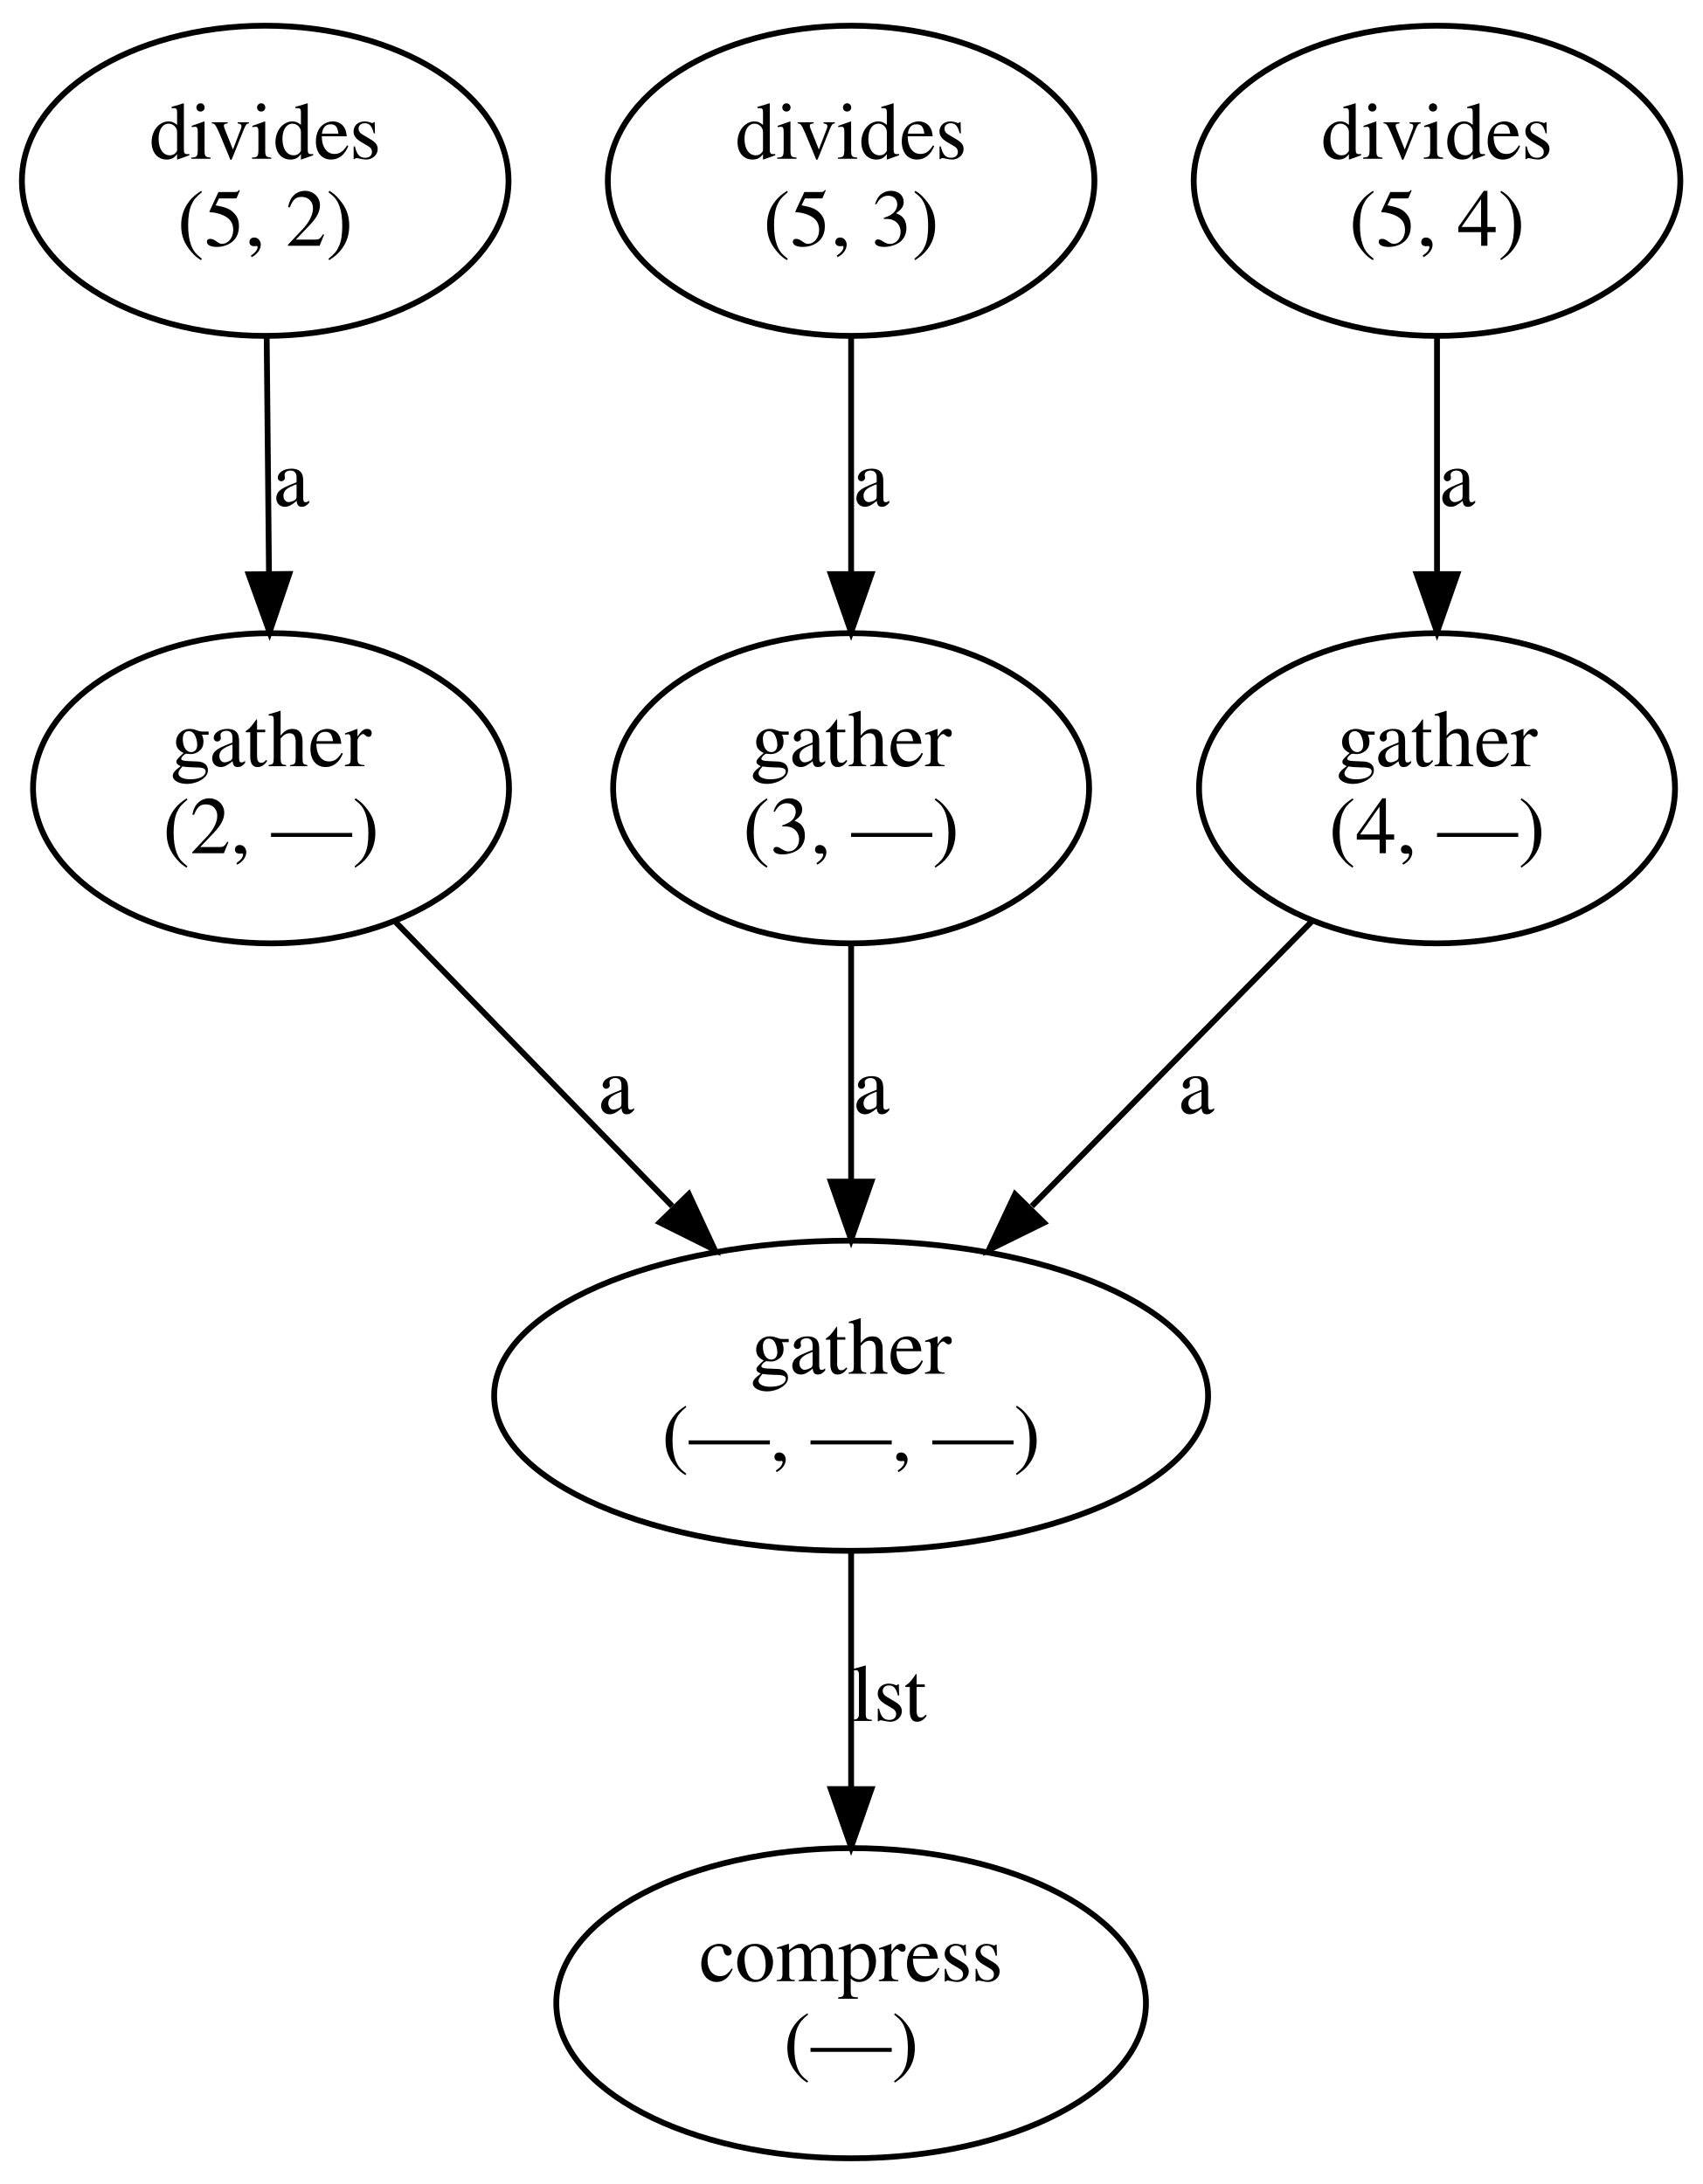
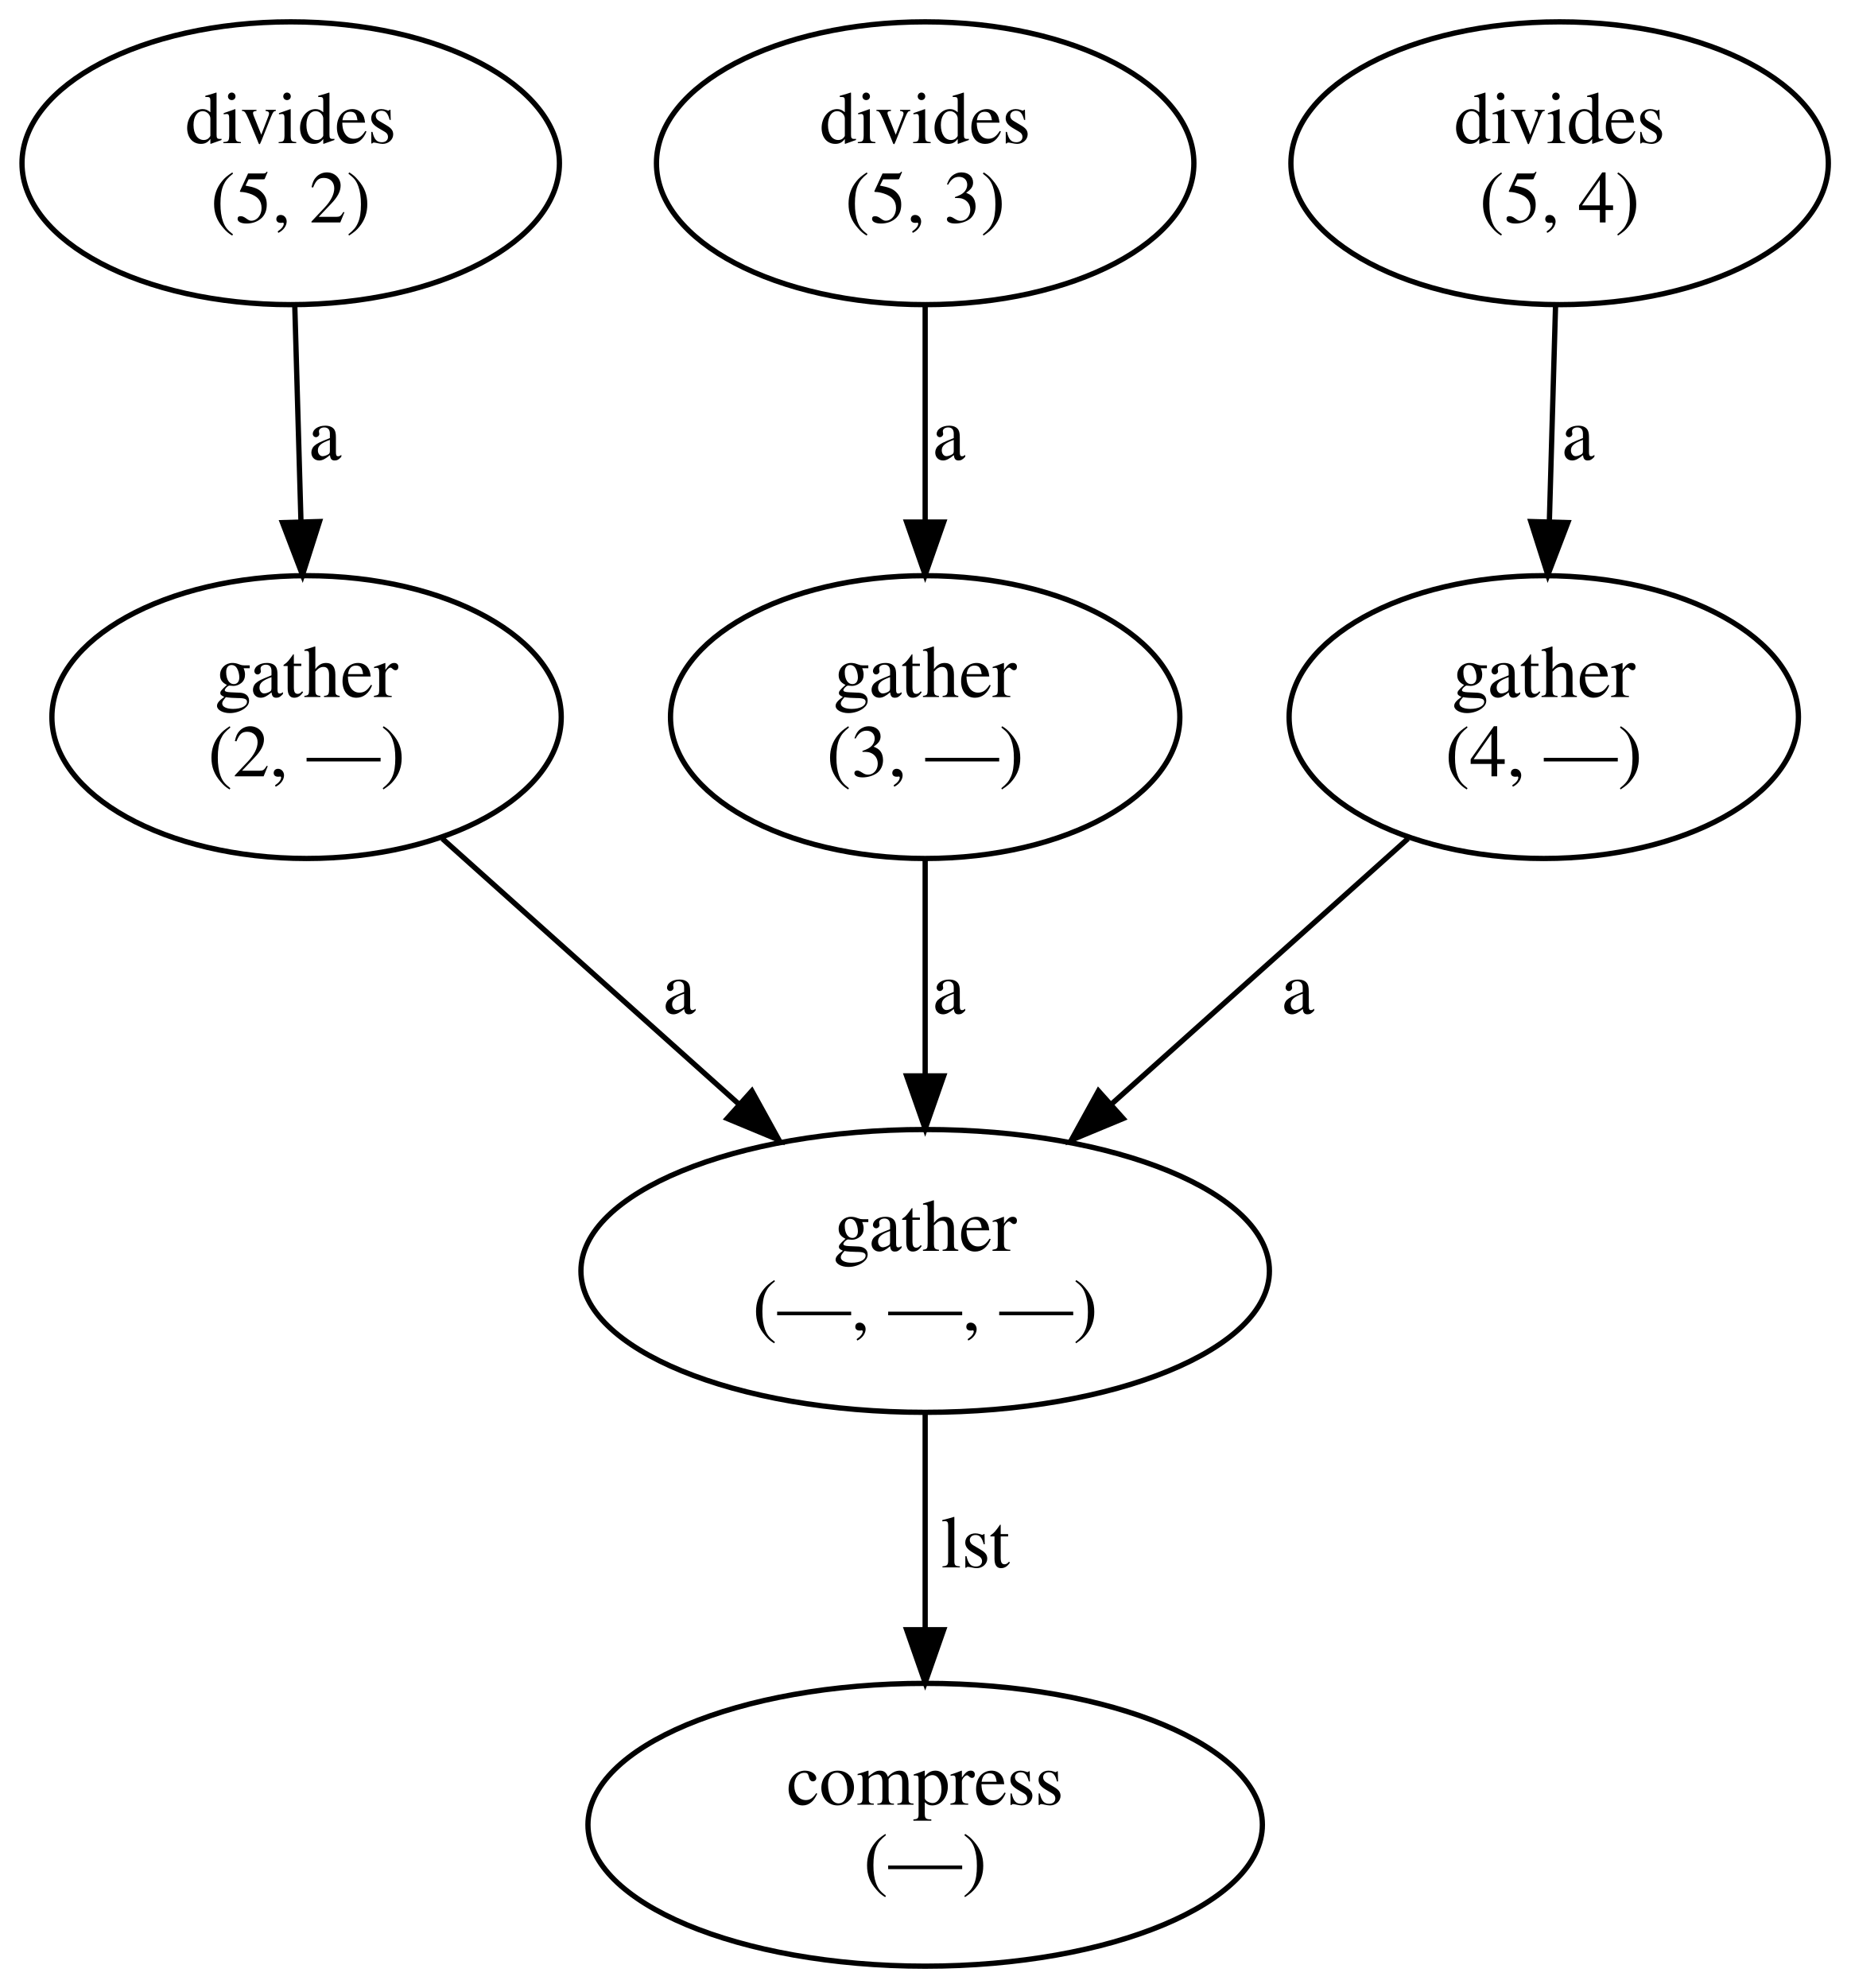
- <svg xmlns="http://www.w3.org/2000/svg" width="293pt" height="376pt" viewBox="0.00 0.00 293.44 375.96">
-   <g id="graph0" class="graph" transform="scale(1 1) rotate(0) translate(4 371.96)">
+ <svg xmlns="http://www.w3.org/2000/svg" width="350pt" height="376pt" viewBox="0.00 0.00 349.82 375.96">
+   <g id="graph0" class="graph" transform="scale(1 1) rotate(0) translate(4 371.9605)">
    <g id="node1" class="node">
-       <ellipse fill="none" stroke="black" cx="142.719" cy="-26.87" rx="50.824" ry="26.741" />
-       <text text-anchor="middle" x="142.719" y="-30.67" font-family="Times,serif" font-size="14.00">compress </text>
-       <text text-anchor="middle" x="142.719" y="-15.67" font-family="Times,serif" font-size="14.00"> (—)</text>
+       <ellipse fill="none" stroke="#000000" cx="170.912" cy="-26.87" rx="63.779" ry="26.741" />
+       <text text-anchor="middle" x="170.912" y="-30.67" font-family="Times,serif" font-size="14.00" fill="#000000">compress </text>
+       <text text-anchor="middle" x="170.912" y="-15.67" font-family="Times,serif" font-size="14.00" fill="#000000"> (—)</text>
    </g>
    <g id="node2" class="node">
-       <ellipse fill="none" stroke="black" cx="142.719" cy="-131.61" rx="61.537" ry="26.741" />
-       <text text-anchor="middle" x="142.719" y="-135.41" font-family="Times,serif" font-size="14.00">gather </text>
-       <text text-anchor="middle" x="142.719" y="-120.41" font-family="Times,serif" font-size="14.00"> (—, —, —)</text>
+       <ellipse fill="none" stroke="#000000" cx="170.912" cy="-131.61" rx="65.108" ry="26.741" />
+       <text text-anchor="middle" x="170.912" y="-135.41" font-family="Times,serif" font-size="14.00" fill="#000000">gather </text>
+       <text text-anchor="middle" x="170.912" y="-120.41" font-family="Times,serif" font-size="14.00" fill="#000000"> (—, —, —)</text>
    </g>
    <g id="edge1" class="edge">
-       <path fill="none" stroke="black" d="M142.719,-104.685C142.719,-92.395 142.719,-77.507 142.719,-64.121" />
-       <polygon fill="black" stroke="black" points="146.219,-63.787 142.719,-53.787 139.219,-63.788 146.219,-63.787" />
-       <text text-anchor="middle" x="149.219" y="-75.54" font-family="Times,serif" font-size="14.00">lst</text>
+       <path fill="none" stroke="#000000" d="M170.912,-104.637C170.912,-92.298 170.912,-77.476 170.912,-64.097" />
+       <polygon fill="#000000" stroke="#000000" points="174.412,-63.752 170.912,-53.752 167.412,-63.752 174.412,-63.752" />
+       <text text-anchor="middle" x="180.412" y="-75.54" font-family="Times,serif" font-size="14.00" fill="#000000">lst</text>
    </g>
    <g id="node3" class="node">
-       <ellipse fill="none" stroke="black" cx="42.719" cy="-236.35" rx="41.024" ry="26.741" />
-       <text text-anchor="middle" x="42.719" y="-240.15" font-family="Times,serif" font-size="14.00">gather </text>
-       <text text-anchor="middle" x="42.719" y="-225.15" font-family="Times,serif" font-size="14.00"> (2, —)</text>
+       <ellipse fill="none" stroke="#000000" cx="53.912" cy="-236.35" rx="48.167" ry="26.741" />
+       <text text-anchor="middle" x="53.912" y="-240.15" font-family="Times,serif" font-size="14.00" fill="#000000">gather </text>
+       <text text-anchor="middle" x="53.912" y="-225.15" font-family="Times,serif" font-size="14.00" fill="#000000"> (2, —)</text>
    </g>
    <g id="edge2" class="edge">
-       <path fill="none" stroke="black" d="M64.172,-213.31C78.08,-199.021 96.419,-180.179 111.879,-164.295" />
-       <polygon fill="black" stroke="black" points="114.739,-166.375 119.206,-156.768 109.723,-161.493 114.739,-166.375" />
-       <text text-anchor="middle" x="102.219" y="-180.28" font-family="Times,serif" font-size="14.00">a</text>
+       <path fill="none" stroke="#000000" d="M79.588,-213.365C96.068,-198.611 117.688,-179.257 135.754,-163.084" />
+       <polygon fill="#000000" stroke="#000000" points="138.138,-165.648 143.254,-156.37 133.469,-160.432 138.138,-165.648" />
+       <text text-anchor="middle" x="124.412" y="-180.28" font-family="Times,serif" font-size="14.00" fill="#000000">a</text>
    </g>
    <g id="node4" class="node">
-       <ellipse fill="none" stroke="black" cx="41.719" cy="-341.09" rx="41.94" ry="26.741" />
-       <text text-anchor="middle" x="41.719" y="-344.89" font-family="Times,serif" font-size="14.00">divides </text>
-       <text text-anchor="middle" x="41.719" y="-329.89" font-family="Times,serif" font-size="14.00"> (5, 2)</text>
+       <ellipse fill="none" stroke="#000000" cx="50.912" cy="-341.09" rx="50.824" ry="26.741" />
+       <text text-anchor="middle" x="50.912" y="-344.89" font-family="Times,serif" font-size="14.00" fill="#000000">divides </text>
+       <text text-anchor="middle" x="50.912" y="-329.89" font-family="Times,serif" font-size="14.00" fill="#000000"> (5, 2)</text>
    </g>
    <g id="edge3" class="edge">
-       <path fill="none" stroke="black" d="M41.972,-314.165C42.091,-301.875 42.236,-286.987 42.367,-273.602" />
-       <polygon fill="black" stroke="black" points="45.869,-273.301 42.467,-263.268 38.87,-273.233 45.869,-273.301" />
-       <text text-anchor="middle" x="46.219" y="-285.02" font-family="Times,serif" font-size="14.00">a</text>
+       <path fill="none" stroke="#000000" d="M51.684,-314.117C52.038,-301.778 52.462,-286.956 52.845,-273.577" />
+       <polygon fill="#000000" stroke="#000000" points="56.354,-273.328 53.142,-263.232 49.357,-273.128 56.354,-273.328" />
+       <text text-anchor="middle" x="57.412" y="-285.02" font-family="Times,serif" font-size="14.00" fill="#000000">a</text>
    </g>
    <g id="node5" class="node">
-       <ellipse fill="none" stroke="black" cx="142.719" cy="-236.35" rx="41.024" ry="26.741" />
-       <text text-anchor="middle" x="142.719" y="-240.15" font-family="Times,serif" font-size="14.00">gather </text>
-       <text text-anchor="middle" x="142.719" y="-225.15" font-family="Times,serif" font-size="14.00"> (3, —)</text>
+       <ellipse fill="none" stroke="#000000" cx="170.912" cy="-236.35" rx="48.167" ry="26.741" />
+       <text text-anchor="middle" x="170.912" y="-240.15" font-family="Times,serif" font-size="14.00" fill="#000000">gather </text>
+       <text text-anchor="middle" x="170.912" y="-225.15" font-family="Times,serif" font-size="14.00" fill="#000000"> (3, —)</text>
    </g>
    <g id="edge4" class="edge">
-       <path fill="none" stroke="black" d="M142.719,-209.425C142.719,-197.135 142.719,-182.247 142.719,-168.862" />
-       <polygon fill="black" stroke="black" points="146.219,-168.528 142.719,-158.528 139.219,-168.528 146.219,-168.528" />
-       <text text-anchor="middle" x="146.219" y="-180.28" font-family="Times,serif" font-size="14.00">a</text>
+       <path fill="none" stroke="#000000" d="M170.912,-209.377C170.912,-197.038 170.912,-182.216 170.912,-168.837" />
+       <polygon fill="#000000" stroke="#000000" points="174.412,-168.492 170.912,-158.492 167.412,-168.492 174.412,-168.492" />
+       <text text-anchor="middle" x="175.412" y="-180.28" font-family="Times,serif" font-size="14.00" fill="#000000">a</text>
    </g>
    <g id="node6" class="node">
-       <ellipse fill="none" stroke="black" cx="142.719" cy="-341.09" rx="41.94" ry="26.741" />
-       <text text-anchor="middle" x="142.719" y="-344.89" font-family="Times,serif" font-size="14.00">divides </text>
-       <text text-anchor="middle" x="142.719" y="-329.89" font-family="Times,serif" font-size="14.00"> (5, 3)</text>
+       <ellipse fill="none" stroke="#000000" cx="170.912" cy="-341.09" rx="50.824" ry="26.741" />
+       <text text-anchor="middle" x="170.912" y="-344.89" font-family="Times,serif" font-size="14.00" fill="#000000">divides </text>
+       <text text-anchor="middle" x="170.912" y="-329.89" font-family="Times,serif" font-size="14.00" fill="#000000"> (5, 3)</text>
    </g>
    <g id="edge5" class="edge">
-       <path fill="none" stroke="black" d="M142.719,-314.165C142.719,-301.875 142.719,-286.987 142.719,-273.602" />
-       <polygon fill="black" stroke="black" points="146.219,-273.268 142.719,-263.268 139.219,-273.268 146.219,-273.268" />
-       <text text-anchor="middle" x="146.219" y="-285.02" font-family="Times,serif" font-size="14.00">a</text>
+       <path fill="none" stroke="#000000" d="M170.912,-314.117C170.912,-301.778 170.912,-286.956 170.912,-273.577" />
+       <polygon fill="#000000" stroke="#000000" points="174.412,-273.232 170.912,-263.232 167.412,-273.232 174.412,-273.232" />
+       <text text-anchor="middle" x="175.412" y="-285.02" font-family="Times,serif" font-size="14.00" fill="#000000">a</text>
    </g>
    <g id="node7" class="node">
-       <ellipse fill="none" stroke="black" cx="243.719" cy="-236.35" rx="41.024" ry="26.741" />
-       <text text-anchor="middle" x="243.719" y="-240.15" font-family="Times,serif" font-size="14.00">gather </text>
-       <text text-anchor="middle" x="243.719" y="-225.15" font-family="Times,serif" font-size="14.00"> (4, —)</text>
+       <ellipse fill="none" stroke="#000000" cx="287.912" cy="-236.35" rx="48.167" ry="26.741" />
+       <text text-anchor="middle" x="287.912" y="-240.15" font-family="Times,serif" font-size="14.00" fill="#000000">gather </text>
+       <text text-anchor="middle" x="287.912" y="-225.15" font-family="Times,serif" font-size="14.00" fill="#000000"> (4, —)</text>
    </g>
    <g id="edge6" class="edge">
-       <path fill="none" stroke="black" d="M222.052,-213.31C208.005,-199.021 189.482,-180.179 173.868,-164.295" />
-       <polygon fill="black" stroke="black" points="175.974,-161.446 166.468,-156.768 170.983,-166.353 175.974,-161.446" />
-       <text text-anchor="middle" x="202.219" y="-180.28" font-family="Times,serif" font-size="14.00">a</text>
+       <path fill="none" stroke="#000000" d="M262.236,-213.365C245.755,-198.611 224.136,-179.257 206.069,-163.084" />
+       <polygon fill="#000000" stroke="#000000" points="208.355,-160.432 198.57,-156.37 203.686,-165.648 208.355,-160.432" />
+       <text text-anchor="middle" x="241.412" y="-180.28" font-family="Times,serif" font-size="14.00" fill="#000000">a</text>
    </g>
    <g id="node8" class="node">
-       <ellipse fill="none" stroke="black" cx="243.719" cy="-341.09" rx="41.94" ry="26.741" />
-       <text text-anchor="middle" x="243.719" y="-344.89" font-family="Times,serif" font-size="14.00">divides </text>
-       <text text-anchor="middle" x="243.719" y="-329.89" font-family="Times,serif" font-size="14.00"> (5, 4)</text>
+       <ellipse fill="none" stroke="#000000" cx="290.912" cy="-341.09" rx="50.824" ry="26.741" />
+       <text text-anchor="middle" x="290.912" y="-344.89" font-family="Times,serif" font-size="14.00" fill="#000000">divides </text>
+       <text text-anchor="middle" x="290.912" y="-329.89" font-family="Times,serif" font-size="14.00" fill="#000000"> (5, 4)</text>
    </g>
    <g id="edge7" class="edge">
-       <path fill="none" stroke="black" d="M243.719,-314.165C243.719,-301.875 243.719,-286.987 243.719,-273.602" />
-       <polygon fill="black" stroke="black" points="247.219,-273.268 243.719,-263.268 240.219,-273.268 247.219,-273.268" />
-       <text text-anchor="middle" x="247.219" y="-285.02" font-family="Times,serif" font-size="14.00">a</text>
+       <path fill="none" stroke="#000000" d="M290.139,-314.117C289.786,-301.778 289.361,-286.956 288.978,-273.577" />
+       <polygon fill="#000000" stroke="#000000" points="292.467,-273.128 288.682,-263.232 285.469,-273.328 292.467,-273.128" />
+       <text text-anchor="middle" x="294.412" y="-285.02" font-family="Times,serif" font-size="14.00" fill="#000000">a</text>
    </g>
  </g>
</svg>
